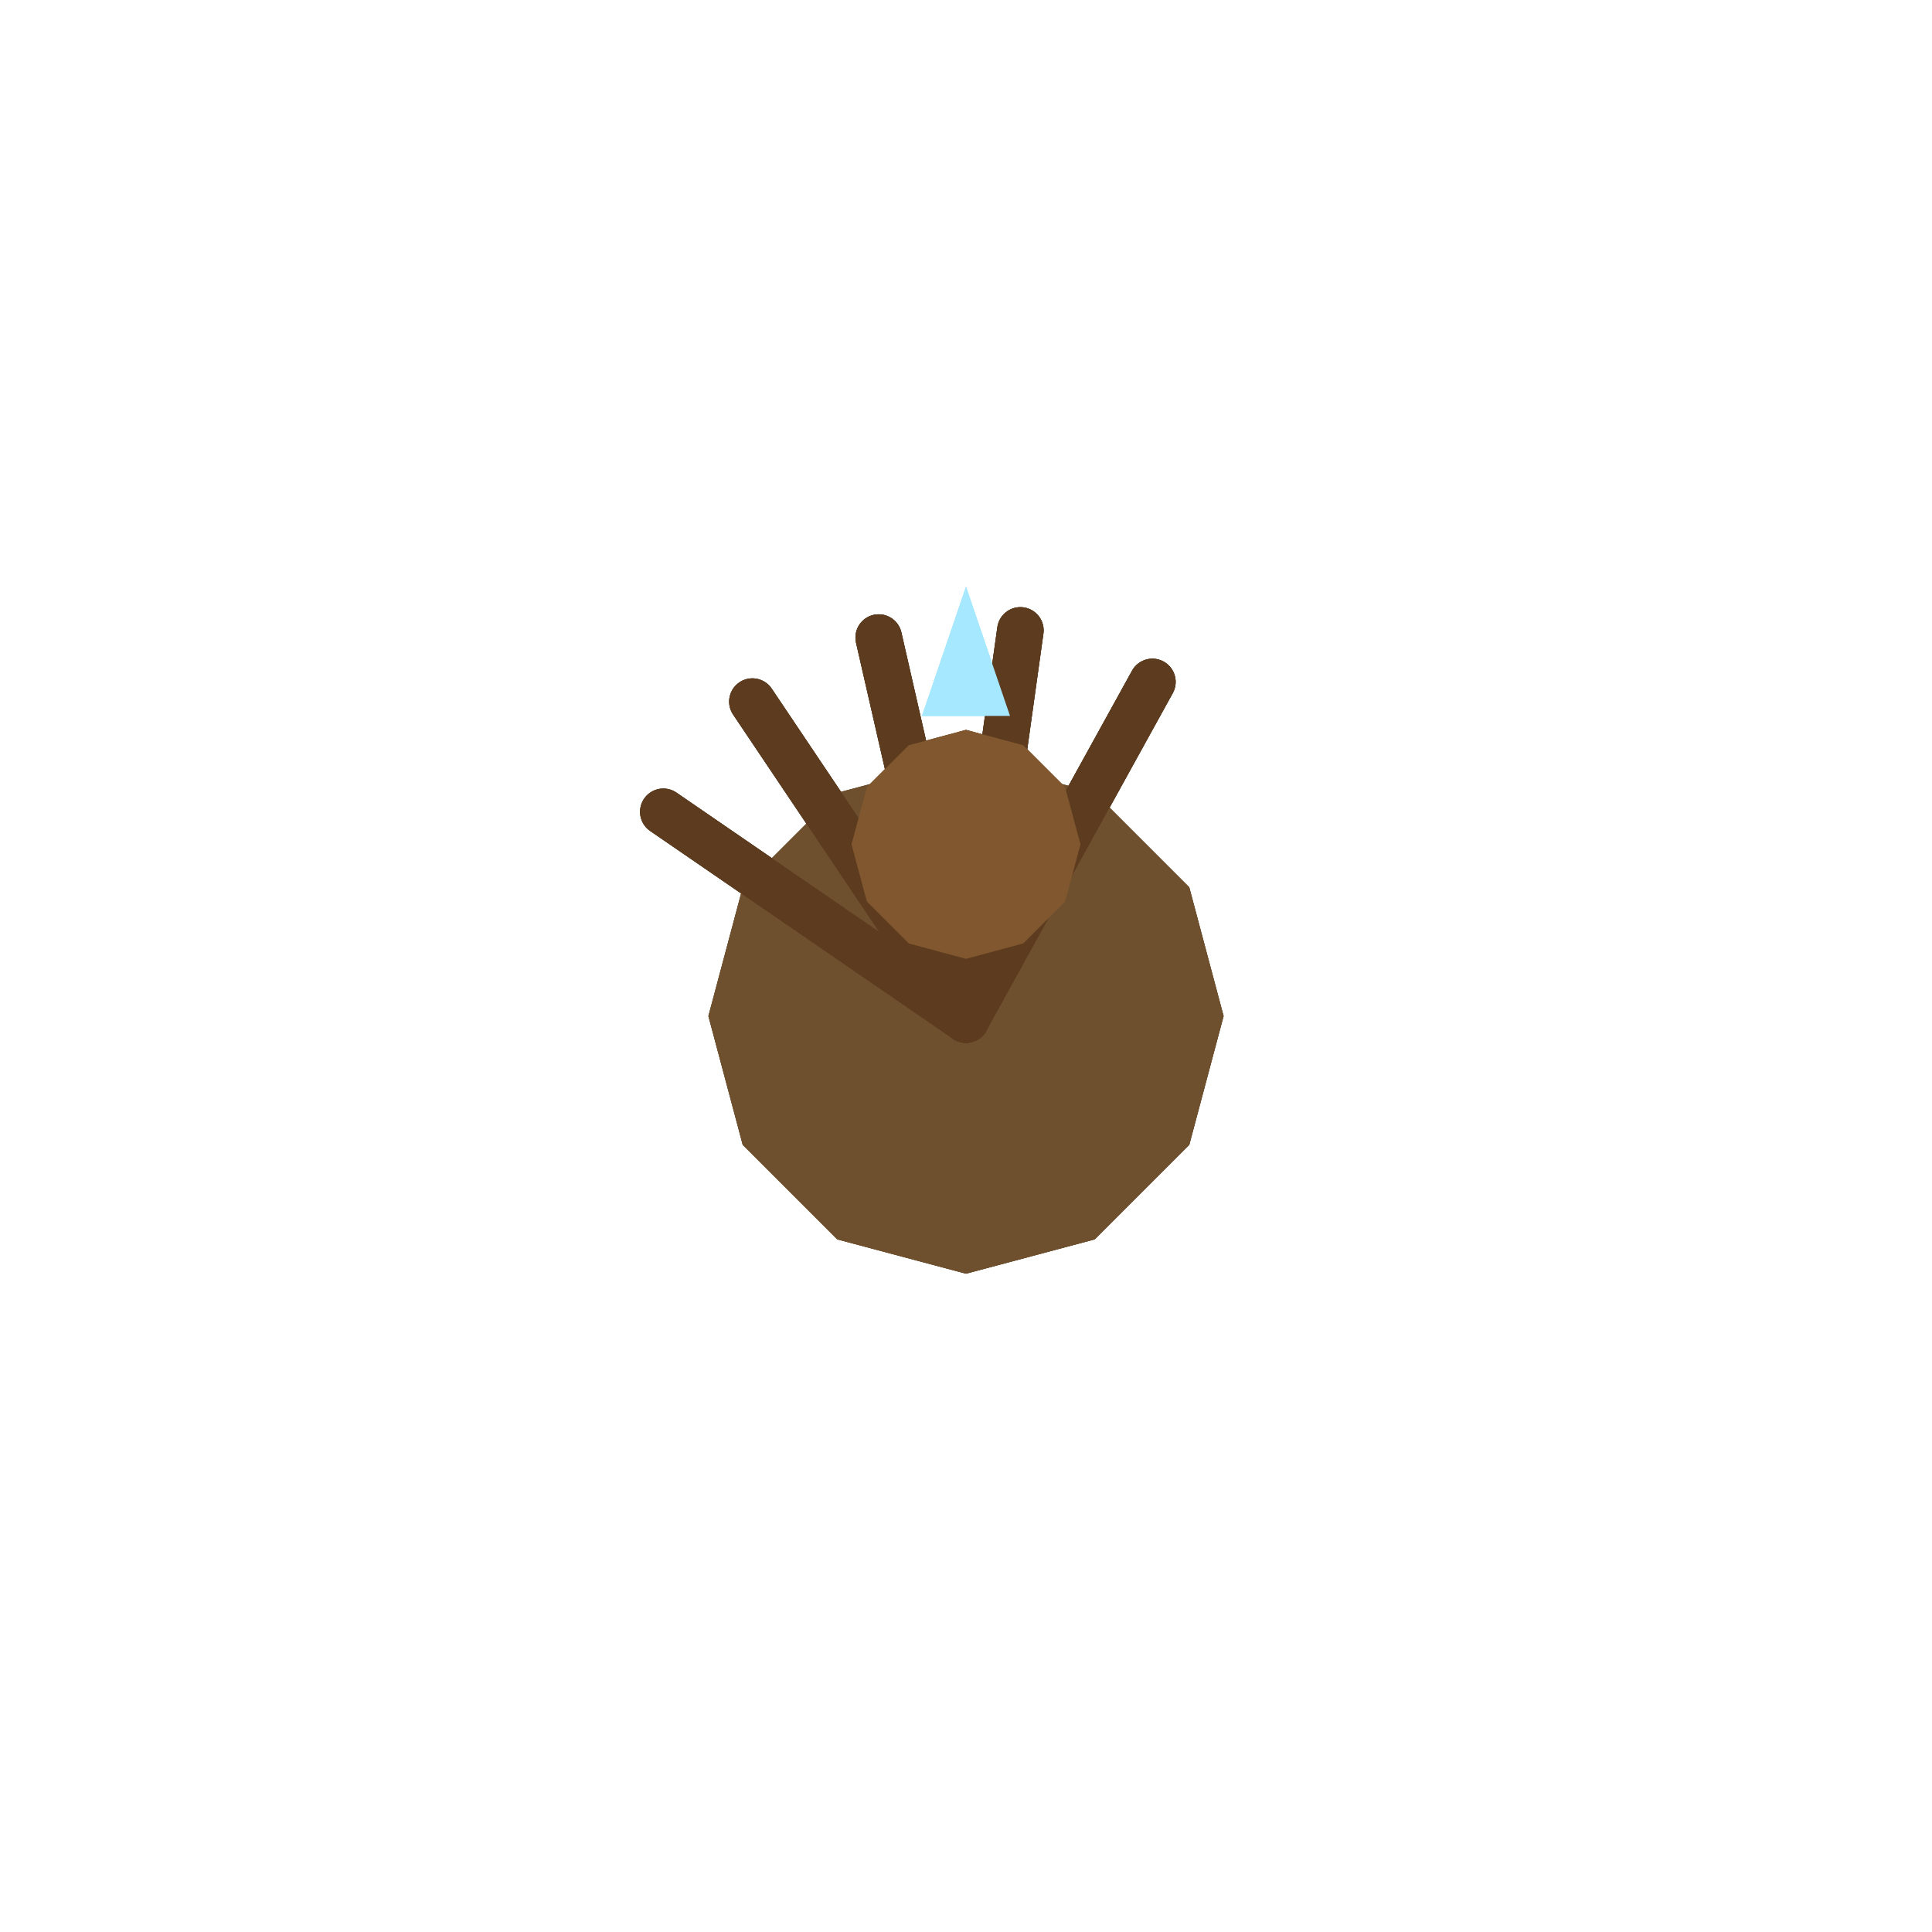
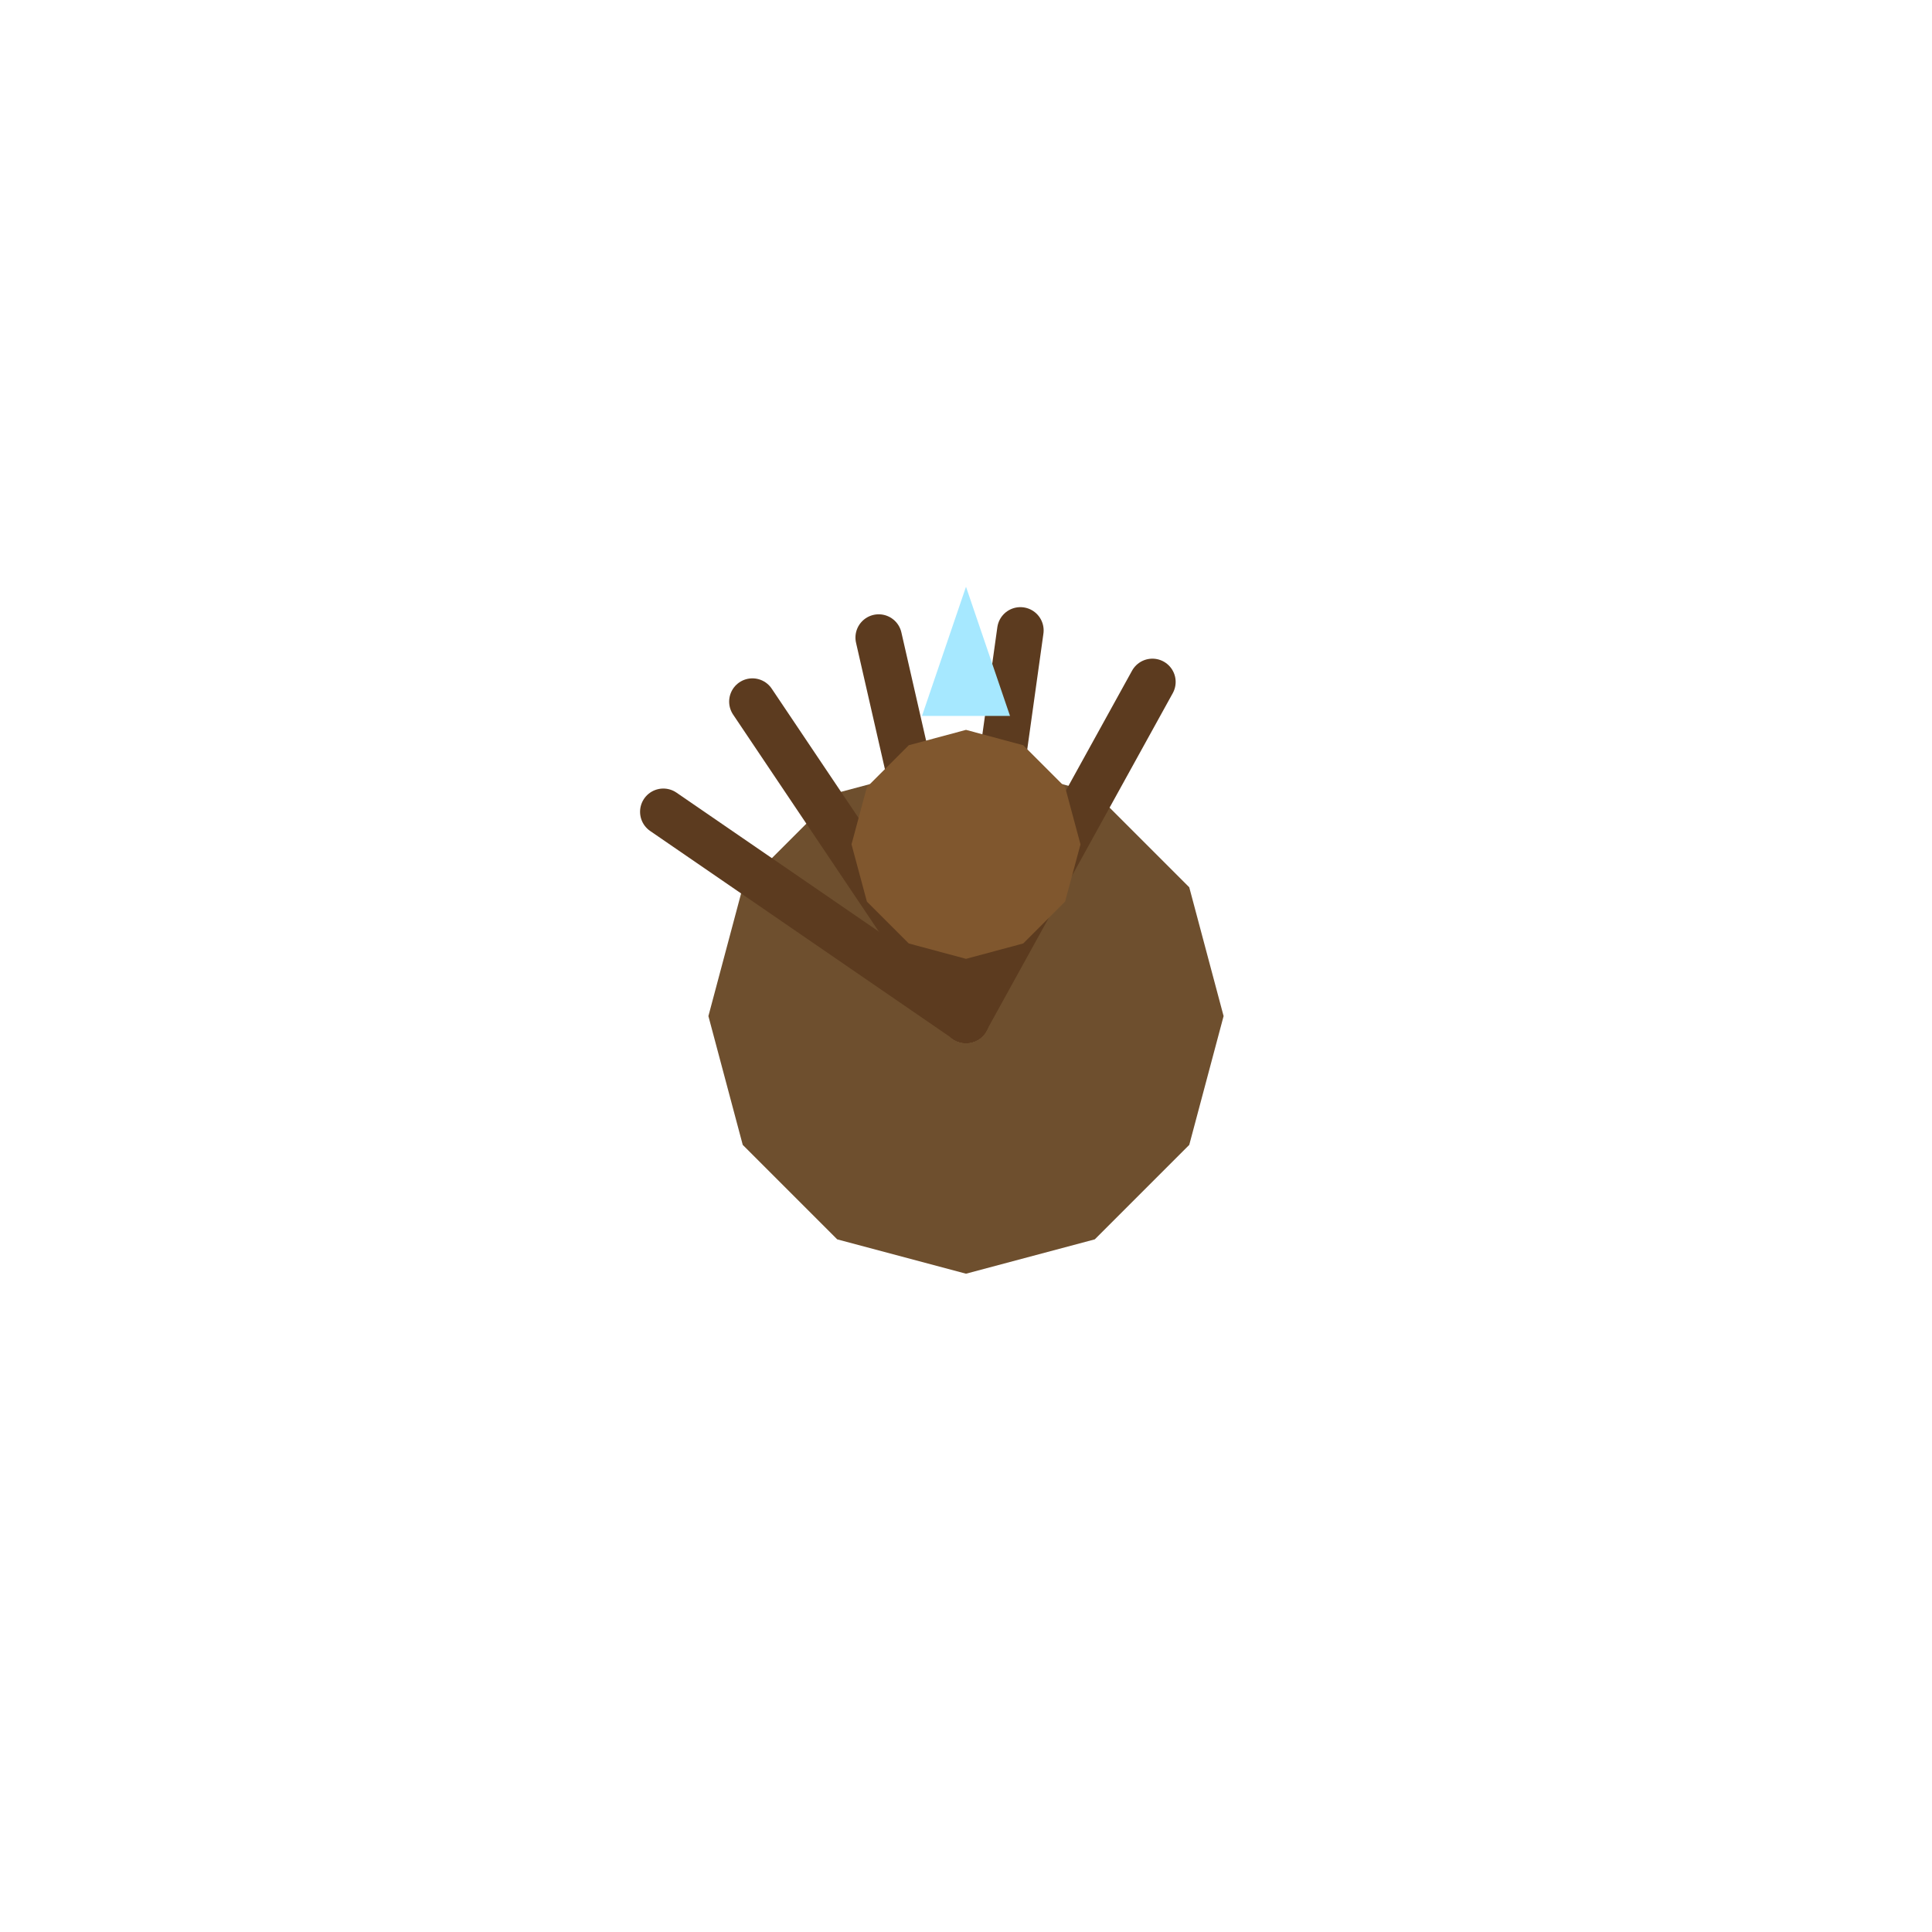
<svg xmlns="http://www.w3.org/2000/svg" width="540" height="540" viewBox="-2.7 -2.7 5.4 5.4">
  <g id="body">
    <polygon id="shape-body-0" points="0.72,0.14 0.624,0.5 0.36,0.764 0,0.86 -0.36,0.764 -0.624,0.5 -0.72,0.14 -0.624,-0.22 -0.36,-0.484 0,-0.58 0.36,-0.484 0.624,-0.22" fill="#6e4f2e" />
    <line id="shape-body-1" x1="0" y1="0.15" x2="-0.846" y2="-0.431" stroke="#5c3b1f" stroke-opacity="1" stroke-width="0.13" stroke-linecap="round" />
    <line id="shape-body-2" x1="0" y1="0.15" x2="-0.597" y2="-0.739" stroke="#5c3b1f" stroke-opacity="1" stroke-width="0.13" stroke-linecap="round" />
    <line id="shape-body-3" x1="0" y1="0.15" x2="-0.244" y2="-0.918" stroke="#5c3b1f" stroke-opacity="1" stroke-width="0.13" stroke-linecap="round" />
    <line id="shape-body-4" x1="0" y1="0.15" x2="0.152" y2="-0.938" stroke="#5c3b1f" stroke-opacity="1" stroke-width="0.13" stroke-linecap="round" />
    <line id="shape-body-5" x1="0" y1="0.15" x2="0.521" y2="-0.794" stroke="#5c3b1f" stroke-opacity="1" stroke-width="0.13" stroke-linecap="round" />
    <polygon id="shape-body-6" points="0.32,-0.34 0.277,-0.18 0.16,-0.063 0,-0.02 -0.16,-0.063 -0.277,-0.18 -0.32,-0.34 -0.277,-0.5 -0.16,-0.617 0,-0.66 0.16,-0.617 0.277,-0.5" fill="#80572e" />
    <polygon id="shape-body-7" points="0,-1.06 0.123,-0.699 -0.123,-0.699" fill="#a6e8ff" />
  </g>
-   <g id="strike">
+   <g id="strike" display="none">
    <polygon id="shape-strike-0" points="0.72,0.14 0.624,0.5 0.36,0.764 0,0.86 -0.36,0.764 -0.624,0.5 -0.72,0.14 -0.624,-0.22 -0.36,-0.484 0,-0.58 0.36,-0.484 0.624,-0.22" fill="#6e4f2e" />
    <line id="shape-strike-1" x1="0" y1="0.15" x2="-0.846" y2="-0.431" stroke="#5c3b1f" stroke-opacity="1" stroke-width="0.13" stroke-linecap="round" />
    <line id="shape-strike-2" x1="0" y1="0.15" x2="-0.597" y2="-0.739" stroke="#5c3b1f" stroke-opacity="1" stroke-width="0.13" stroke-linecap="round" />
    <line id="shape-strike-3" x1="0" y1="0.15" x2="-0.244" y2="-0.918" stroke="#5c3b1f" stroke-opacity="1" stroke-width="0.13" stroke-linecap="round" />
    <line id="shape-strike-4" x1="0" y1="0.15" x2="0.152" y2="-0.938" stroke="#5c3b1f" stroke-opacity="1" stroke-width="0.13" stroke-linecap="round" />
    <line id="shape-strike-5" x1="0" y1="0.15" x2="0.521" y2="-0.794" stroke="#5c3b1f" stroke-opacity="1" stroke-width="0.13" stroke-linecap="round" />
    <polygon id="shape-strike-6" points="0.32,-0.34 0.277,-0.18 0.16,-0.063 0,-0.02 -0.16,-0.063 -0.277,-0.18 -0.32,-0.34 -0.277,-0.5 -0.16,-0.617 0,-0.66 0.16,-0.617 0.277,-0.5" fill="#80572e" />
    <polygon id="shape-strike-7" points="0,-1.06 0.123,-0.699 -0.123,-0.699" fill="#a6e8ff" />
  </g>
-   <g id="outline">
+   <g id="outline" display="none">
    <polygon id="shape-outline-0" points="0.72,0.14 0.624,0.5 0.36,0.764 0,0.86 -0.36,0.764 -0.624,0.5 -0.72,0.14 -0.624,-0.22 -0.36,-0.484 0,-0.58 0.36,-0.484 0.624,-0.22" fill="#6e4f2e" />
    <line id="shape-outline-1" x1="0" y1="0.15" x2="-0.846" y2="-0.431" stroke="#5c3b1f" stroke-opacity="1" stroke-width="0.13" stroke-linecap="round" />
    <line id="shape-outline-2" x1="0" y1="0.15" x2="-0.597" y2="-0.739" stroke="#5c3b1f" stroke-opacity="1" stroke-width="0.13" stroke-linecap="round" />
    <line id="shape-outline-3" x1="0" y1="0.15" x2="-0.244" y2="-0.918" stroke="#5c3b1f" stroke-opacity="1" stroke-width="0.13" stroke-linecap="round" />
    <line id="shape-outline-4" x1="0" y1="0.15" x2="0.152" y2="-0.938" stroke="#5c3b1f" stroke-opacity="1" stroke-width="0.13" stroke-linecap="round" />
    <line id="shape-outline-5" x1="0" y1="0.15" x2="0.521" y2="-0.794" stroke="#5c3b1f" stroke-opacity="1" stroke-width="0.13" stroke-linecap="round" />
    <polygon id="shape-outline-6" points="0.32,-0.34 0.277,-0.18 0.16,-0.063 0,-0.02 -0.16,-0.063 -0.277,-0.18 -0.32,-0.34 -0.277,-0.5 -0.16,-0.617 0,-0.66 0.16,-0.617 0.277,-0.5" fill="#80572e" />
    <polygon id="shape-outline-7" points="0,-1.06 0.123,-0.699 -0.123,-0.699" fill="#a6e8ff" />
  </g>
</svg>
